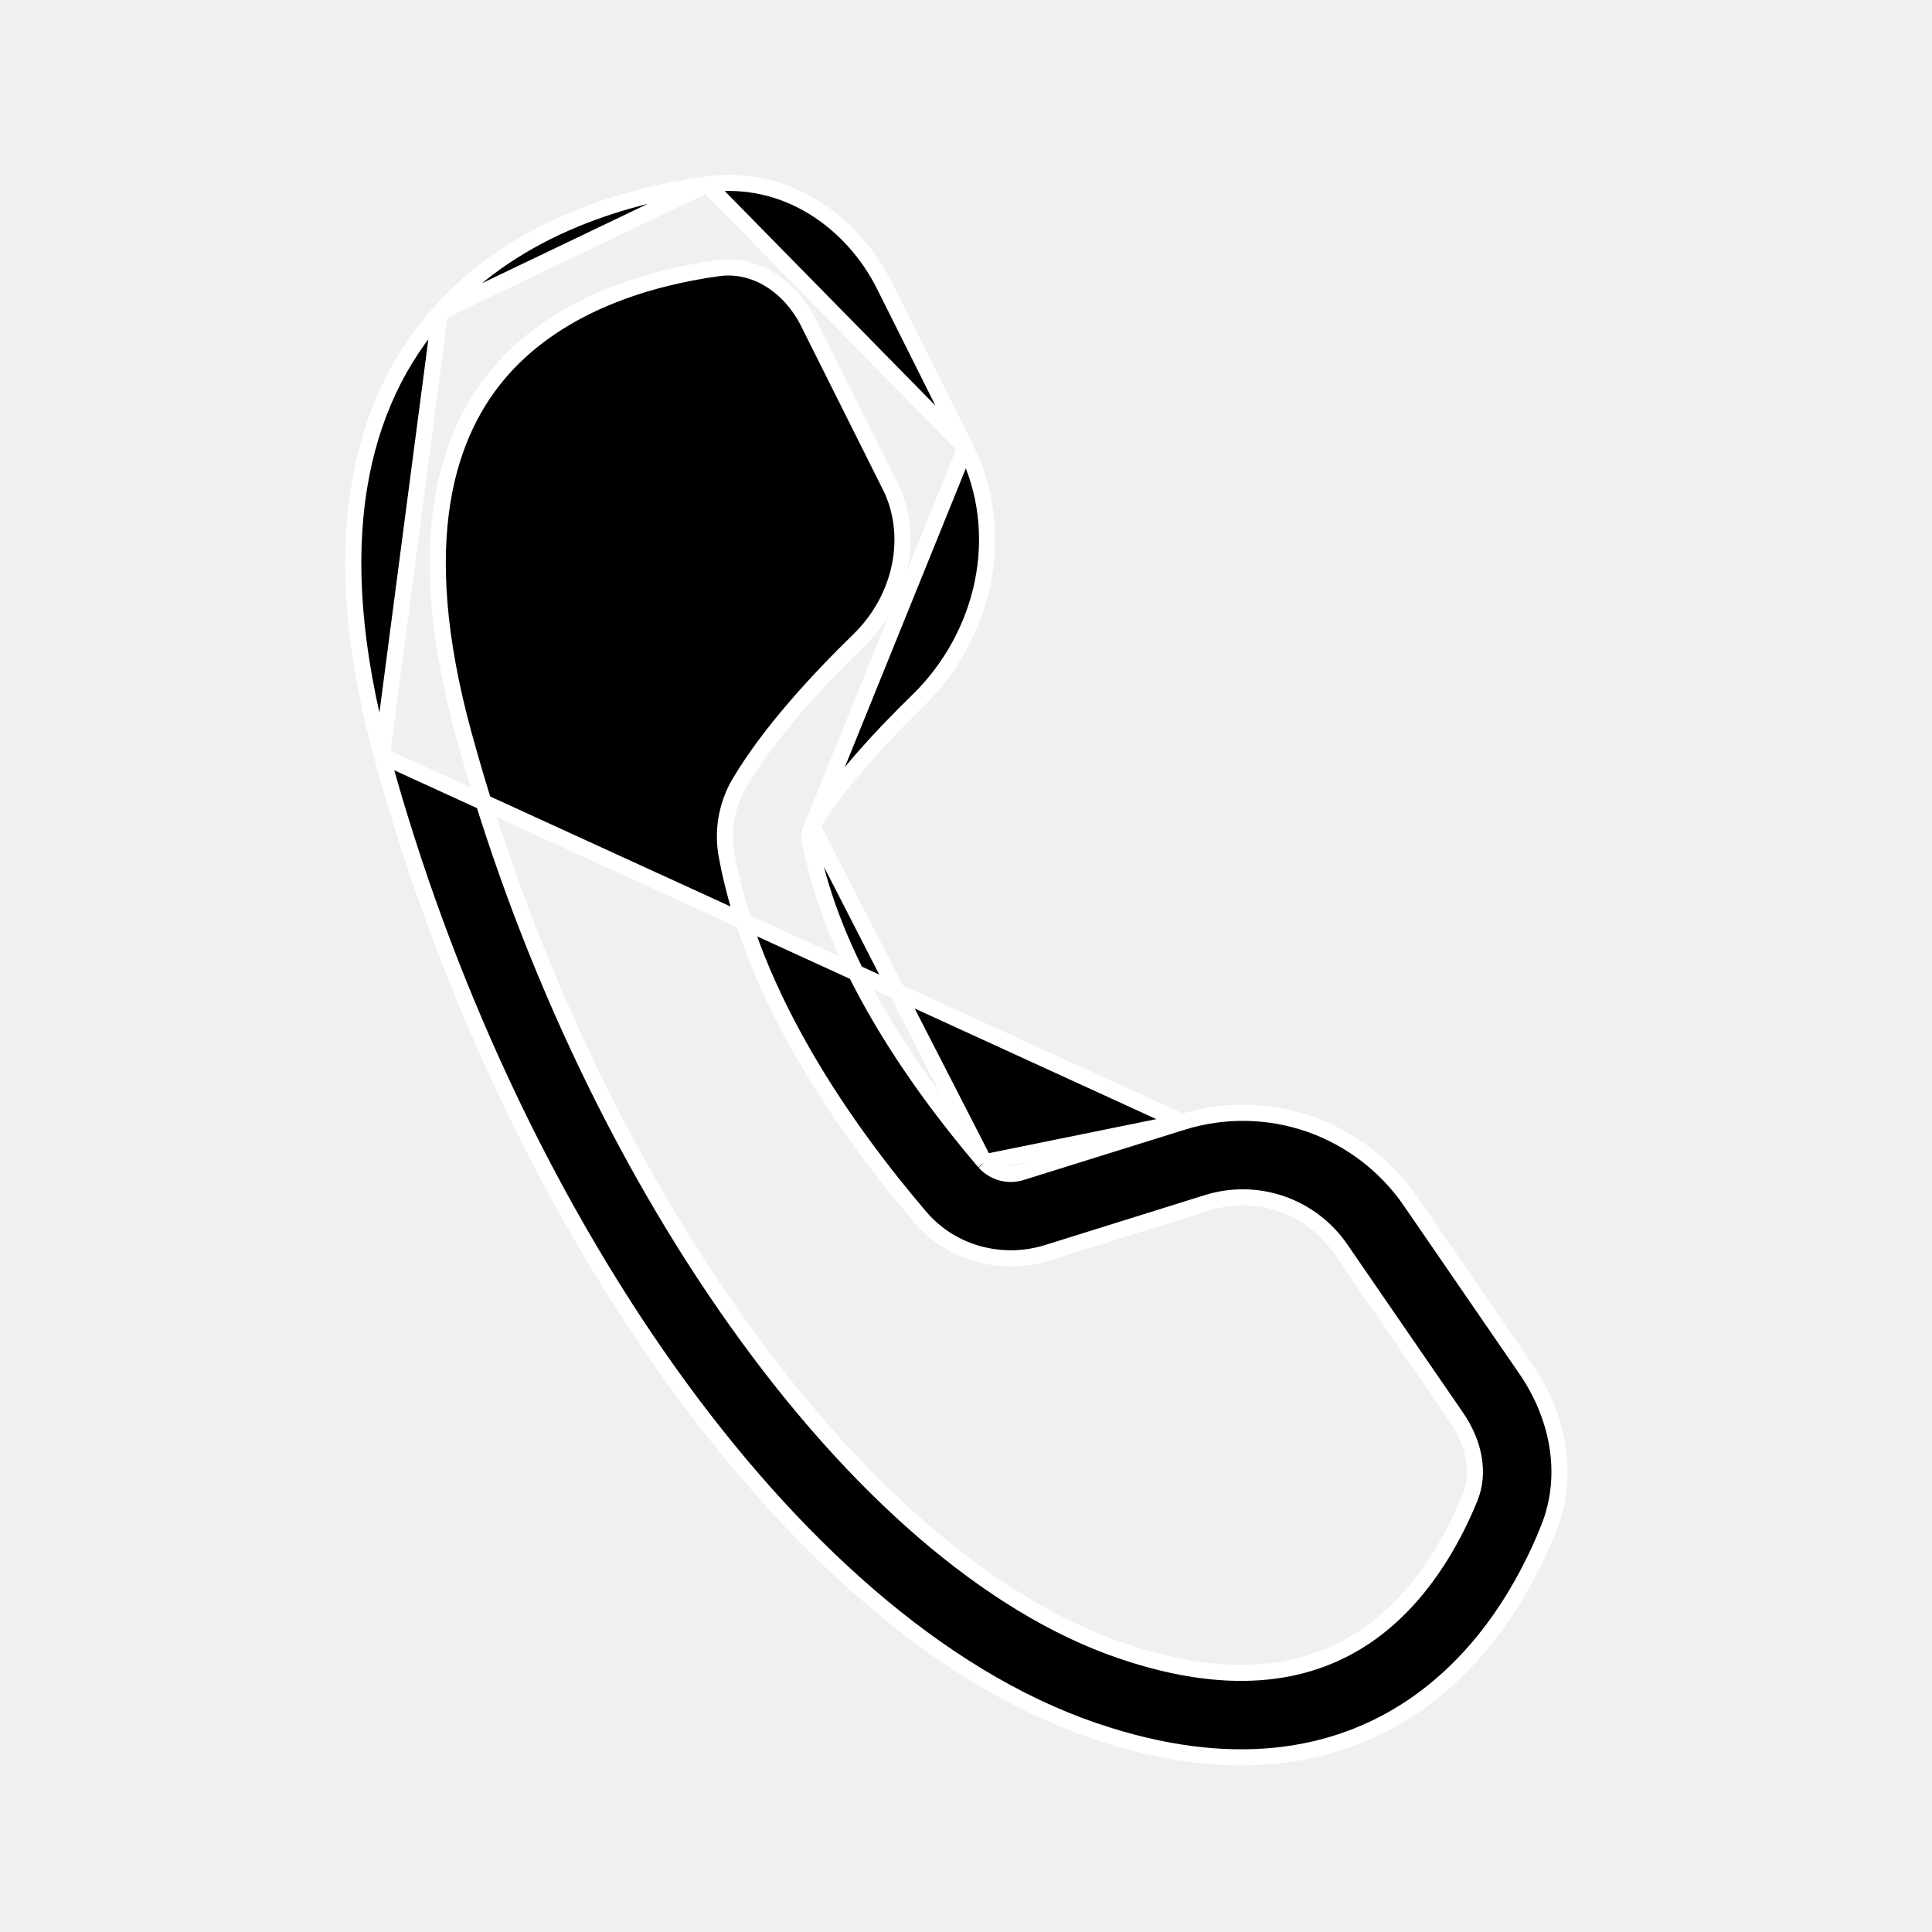
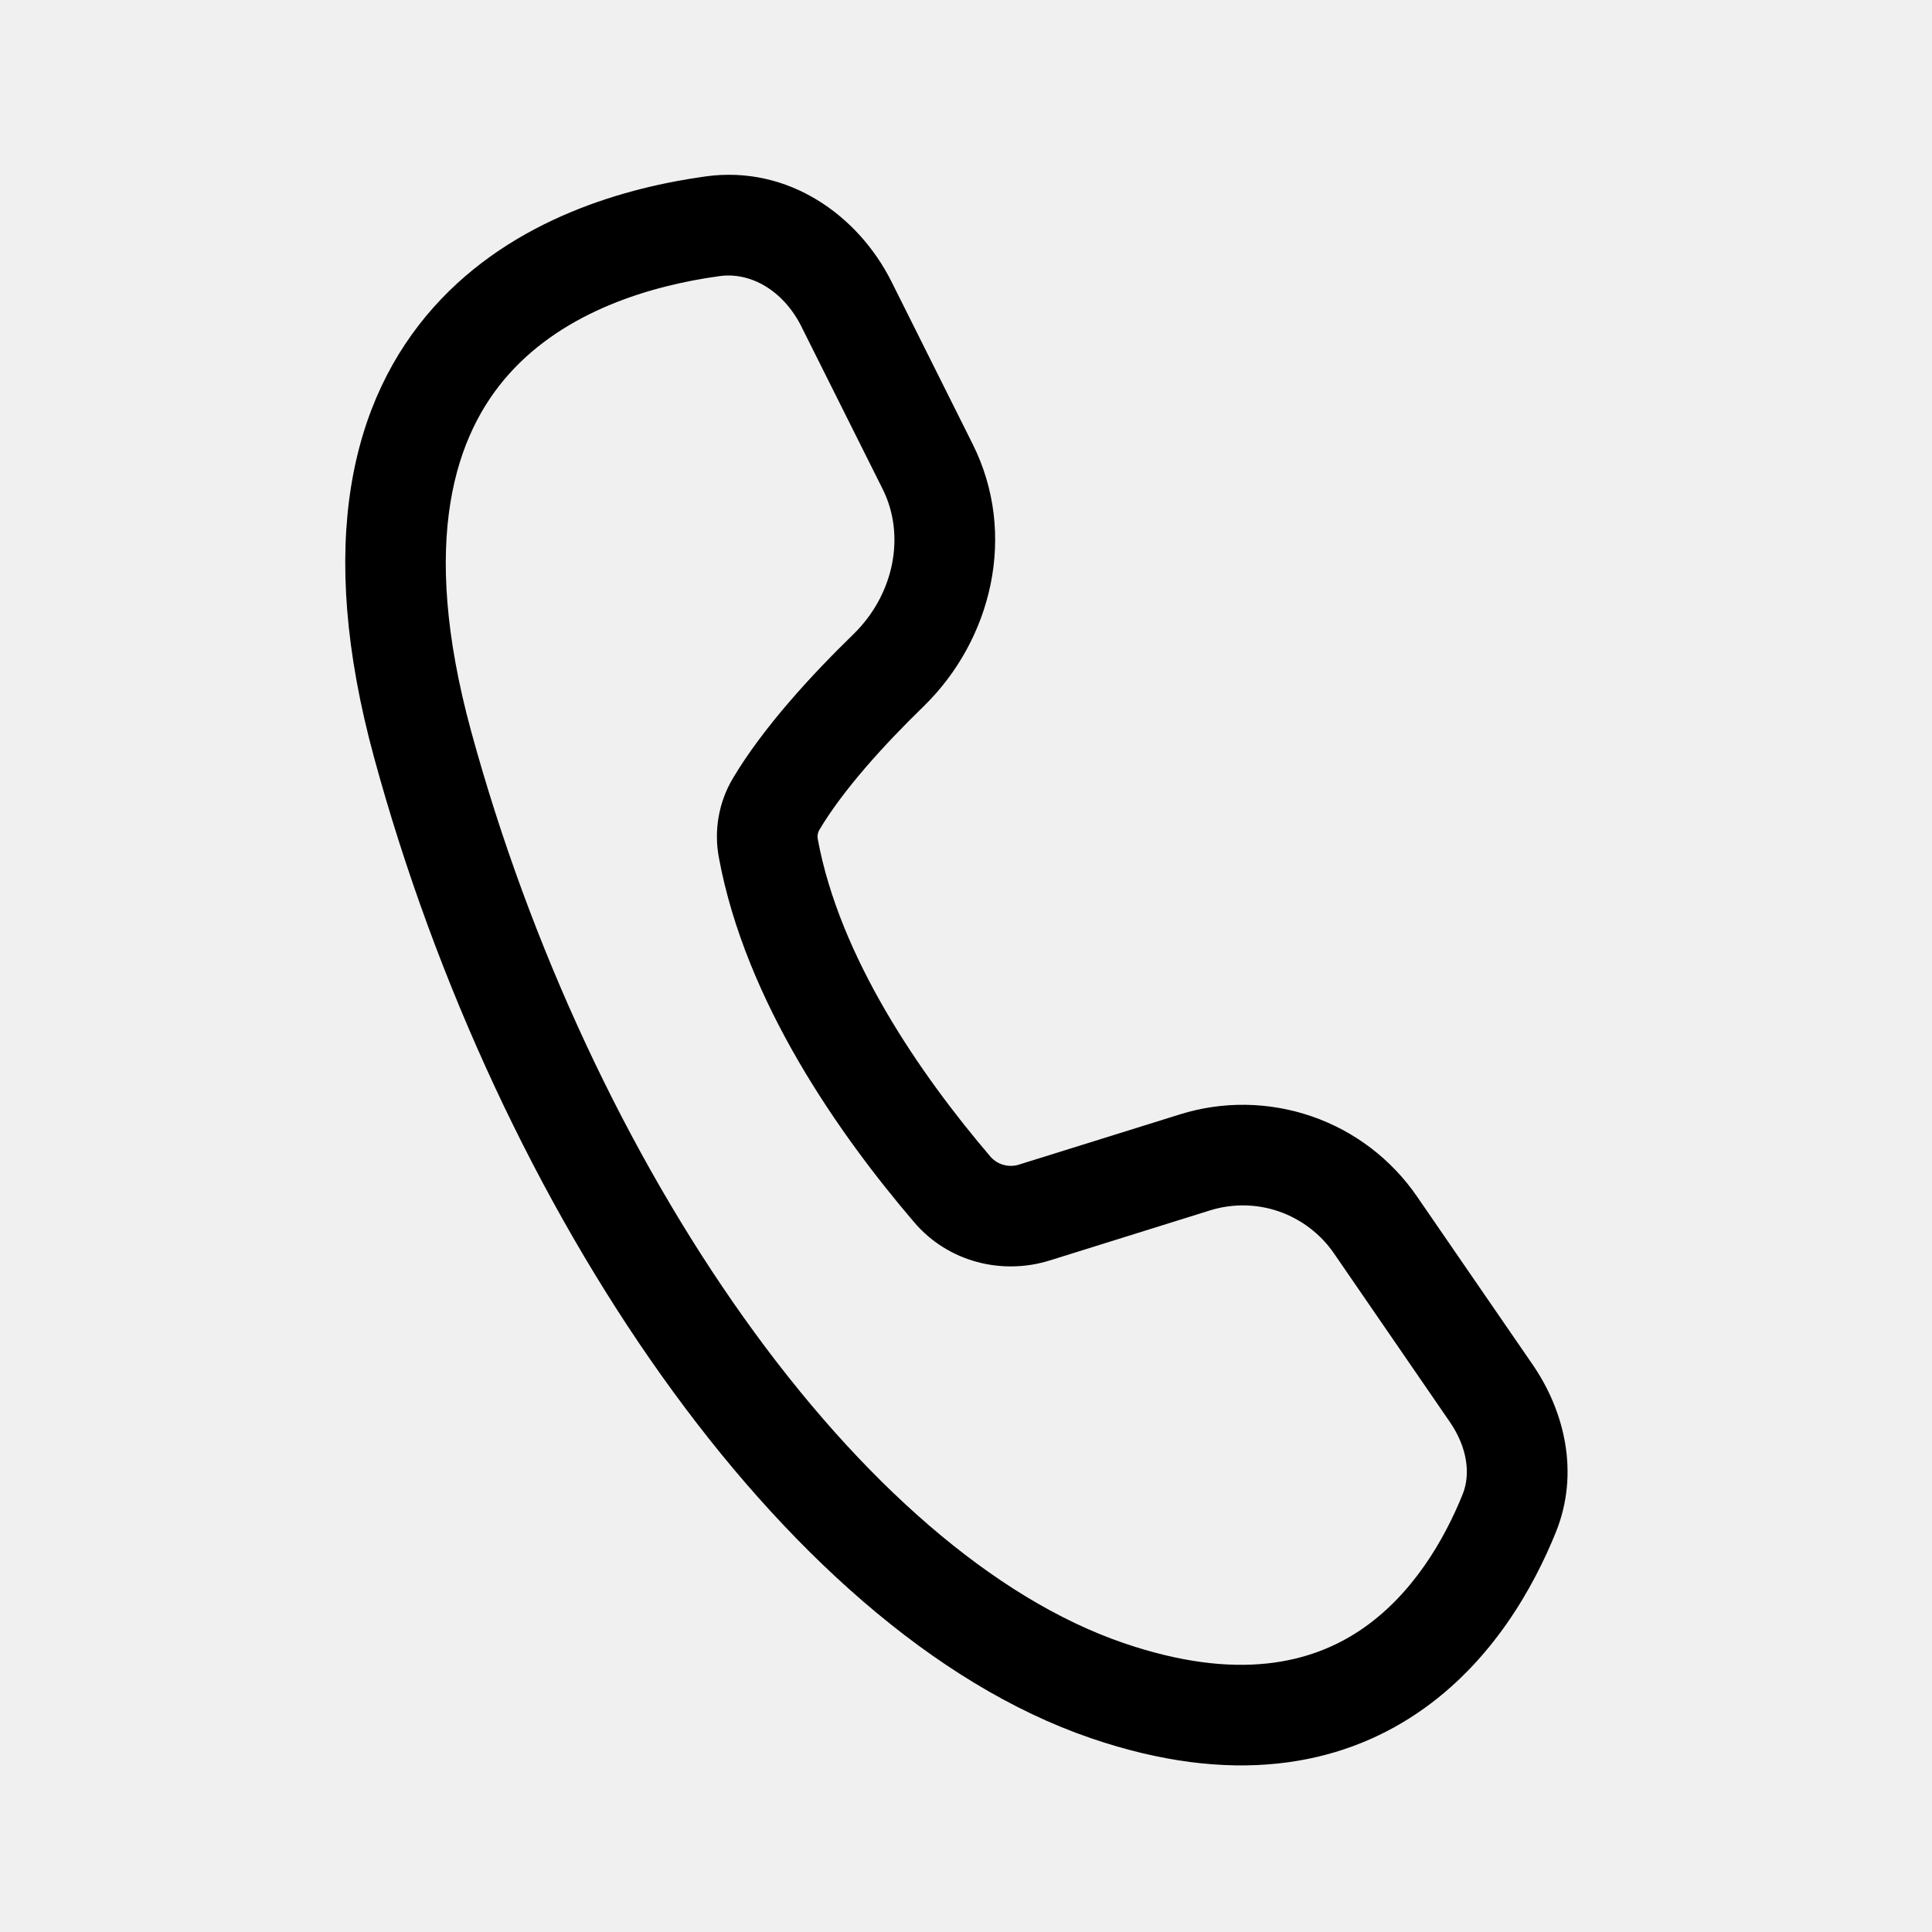
<svg xmlns="http://www.w3.org/2000/svg" width="24" height="24" viewBox="0 0 24 24" fill="none">
-   <path d="M10.091 10.26L10.091 10.26C10.389 9.757 10.901 9.192 11.403 8.703C12.224 7.904 12.531 6.637 11.994 5.562L10.091 10.26ZM10.091 10.26L10.089 10.263M10.091 10.26L10.089 10.263M10.089 10.263C10.058 10.318 10.049 10.383 10.061 10.445C10.337 11.935 11.342 13.396 12.229 14.436L12.229 14.436M10.089 10.263L12.229 14.436M12.229 14.436L12.231 14.438M12.229 14.436L12.231 14.438M12.231 14.438C12.289 14.502 12.364 14.547 12.447 14.569C12.53 14.591 12.618 14.587 12.699 14.559L14.685 13.939L14.685 13.939M12.231 14.438L14.685 13.939M14.685 13.939C15.2 13.778 15.753 13.786 16.263 13.962C16.773 14.139 17.213 14.474 17.519 14.918L18.957 17.01C19.334 17.558 19.518 18.293 19.235 18.994L19.328 19.032L19.235 18.995C18.972 19.648 18.465 20.581 17.549 21.199C16.604 21.837 15.301 22.087 13.579 21.496C11.655 20.836 9.826 19.175 8.302 17.035C6.771 14.883 5.509 12.193 4.744 9.388L4.744 9.388M14.685 13.939L4.744 9.388M4.744 9.388C4.024 6.75 4.464 4.999 5.466 3.879L5.466 3.879M4.744 9.388L5.466 3.879M5.466 3.879C6.436 2.794 7.833 2.421 8.782 2.291L5.466 3.879ZM10.985 3.545L11.994 5.562L8.782 2.291C9.76 2.157 10.589 2.754 10.985 3.545C10.985 3.545 10.985 3.545 10.985 3.545ZM10.056 4.036V4.036L10.046 4.015C9.802 3.528 9.358 3.271 8.924 3.331L8.924 3.331C8.065 3.449 6.972 3.77 6.248 4.579C5.556 5.354 5.099 6.698 5.757 9.111L5.757 9.111C6.492 11.806 7.703 14.382 9.158 16.425C10.62 18.48 12.29 19.944 13.92 20.503C15.373 21.001 16.324 20.759 16.961 20.329L16.962 20.329C17.628 19.878 18.033 19.167 18.262 18.601C18.38 18.308 18.324 17.943 18.092 17.605L16.653 15.513C16.653 15.513 16.653 15.513 16.653 15.513C16.475 15.254 16.218 15.058 15.92 14.955C15.622 14.852 15.299 14.847 14.998 14.941L14.998 14.941L13.011 15.562C13.011 15.562 13.011 15.562 13.011 15.562C12.453 15.736 11.826 15.58 11.431 15.118C10.514 14.043 9.355 12.405 9.028 10.634L9.028 10.634C8.969 10.321 9.026 9.997 9.188 9.723C9.56 9.098 10.152 8.456 10.67 7.951C11.205 7.43 11.363 6.649 11.055 6.031L11.054 6.031L10.056 4.036Z" fill="black" stroke="white" stroke-width="0.2" />
+   <path d="M8.768 2.191C9.799 2.05 10.665 2.681 11.075 3.5L12.083 5.517C12.643 6.636 12.321 7.949 11.473 8.775C10.972 9.262 10.469 9.819 10.177 10.311C10.157 10.346 10.151 10.387 10.159 10.426C10.43 11.889 11.421 13.335 12.306 14.371C12.35 14.42 12.408 14.456 12.472 14.472C12.537 14.489 12.605 14.486 12.668 14.464L14.655 13.844C15.19 13.676 15.765 13.685 16.296 13.868C16.826 14.051 17.283 14.399 17.601 14.861L19.04 16.953C19.43 17.521 19.627 18.291 19.328 19.032C19.061 19.694 18.544 20.648 17.605 21.282C16.63 21.94 15.294 22.19 13.547 21.591C11.595 20.921 9.75 19.241 8.221 17.093C6.682 14.931 5.416 12.23 4.648 9.414C3.922 6.755 4.36 4.965 5.391 3.812C6.386 2.7 7.811 2.323 8.768 2.191ZM9.957 4.059C9.728 3.603 9.32 3.377 8.938 3.43C8.088 3.547 7.023 3.863 6.323 4.646C5.66 5.387 5.201 6.693 5.853 9.085C6.586 11.769 7.792 14.334 9.239 16.367C10.695 18.414 12.351 19.859 13.953 20.409C15.38 20.898 16.297 20.656 16.905 20.246C17.549 19.811 17.944 19.121 18.169 18.564C18.272 18.309 18.227 17.979 18.009 17.662L16.571 15.57C16.405 15.328 16.165 15.146 15.887 15.049C15.61 14.953 15.309 14.949 15.028 15.037L13.04 15.658C12.447 15.843 11.777 15.678 11.355 15.182C10.434 14.104 9.262 12.45 8.93 10.652C8.867 10.316 8.928 9.967 9.102 9.672C9.481 9.035 10.081 8.385 10.601 7.879C11.108 7.385 11.252 6.65 10.965 6.076L9.957 4.06V4.059Z" fill="black" />
</svg>
